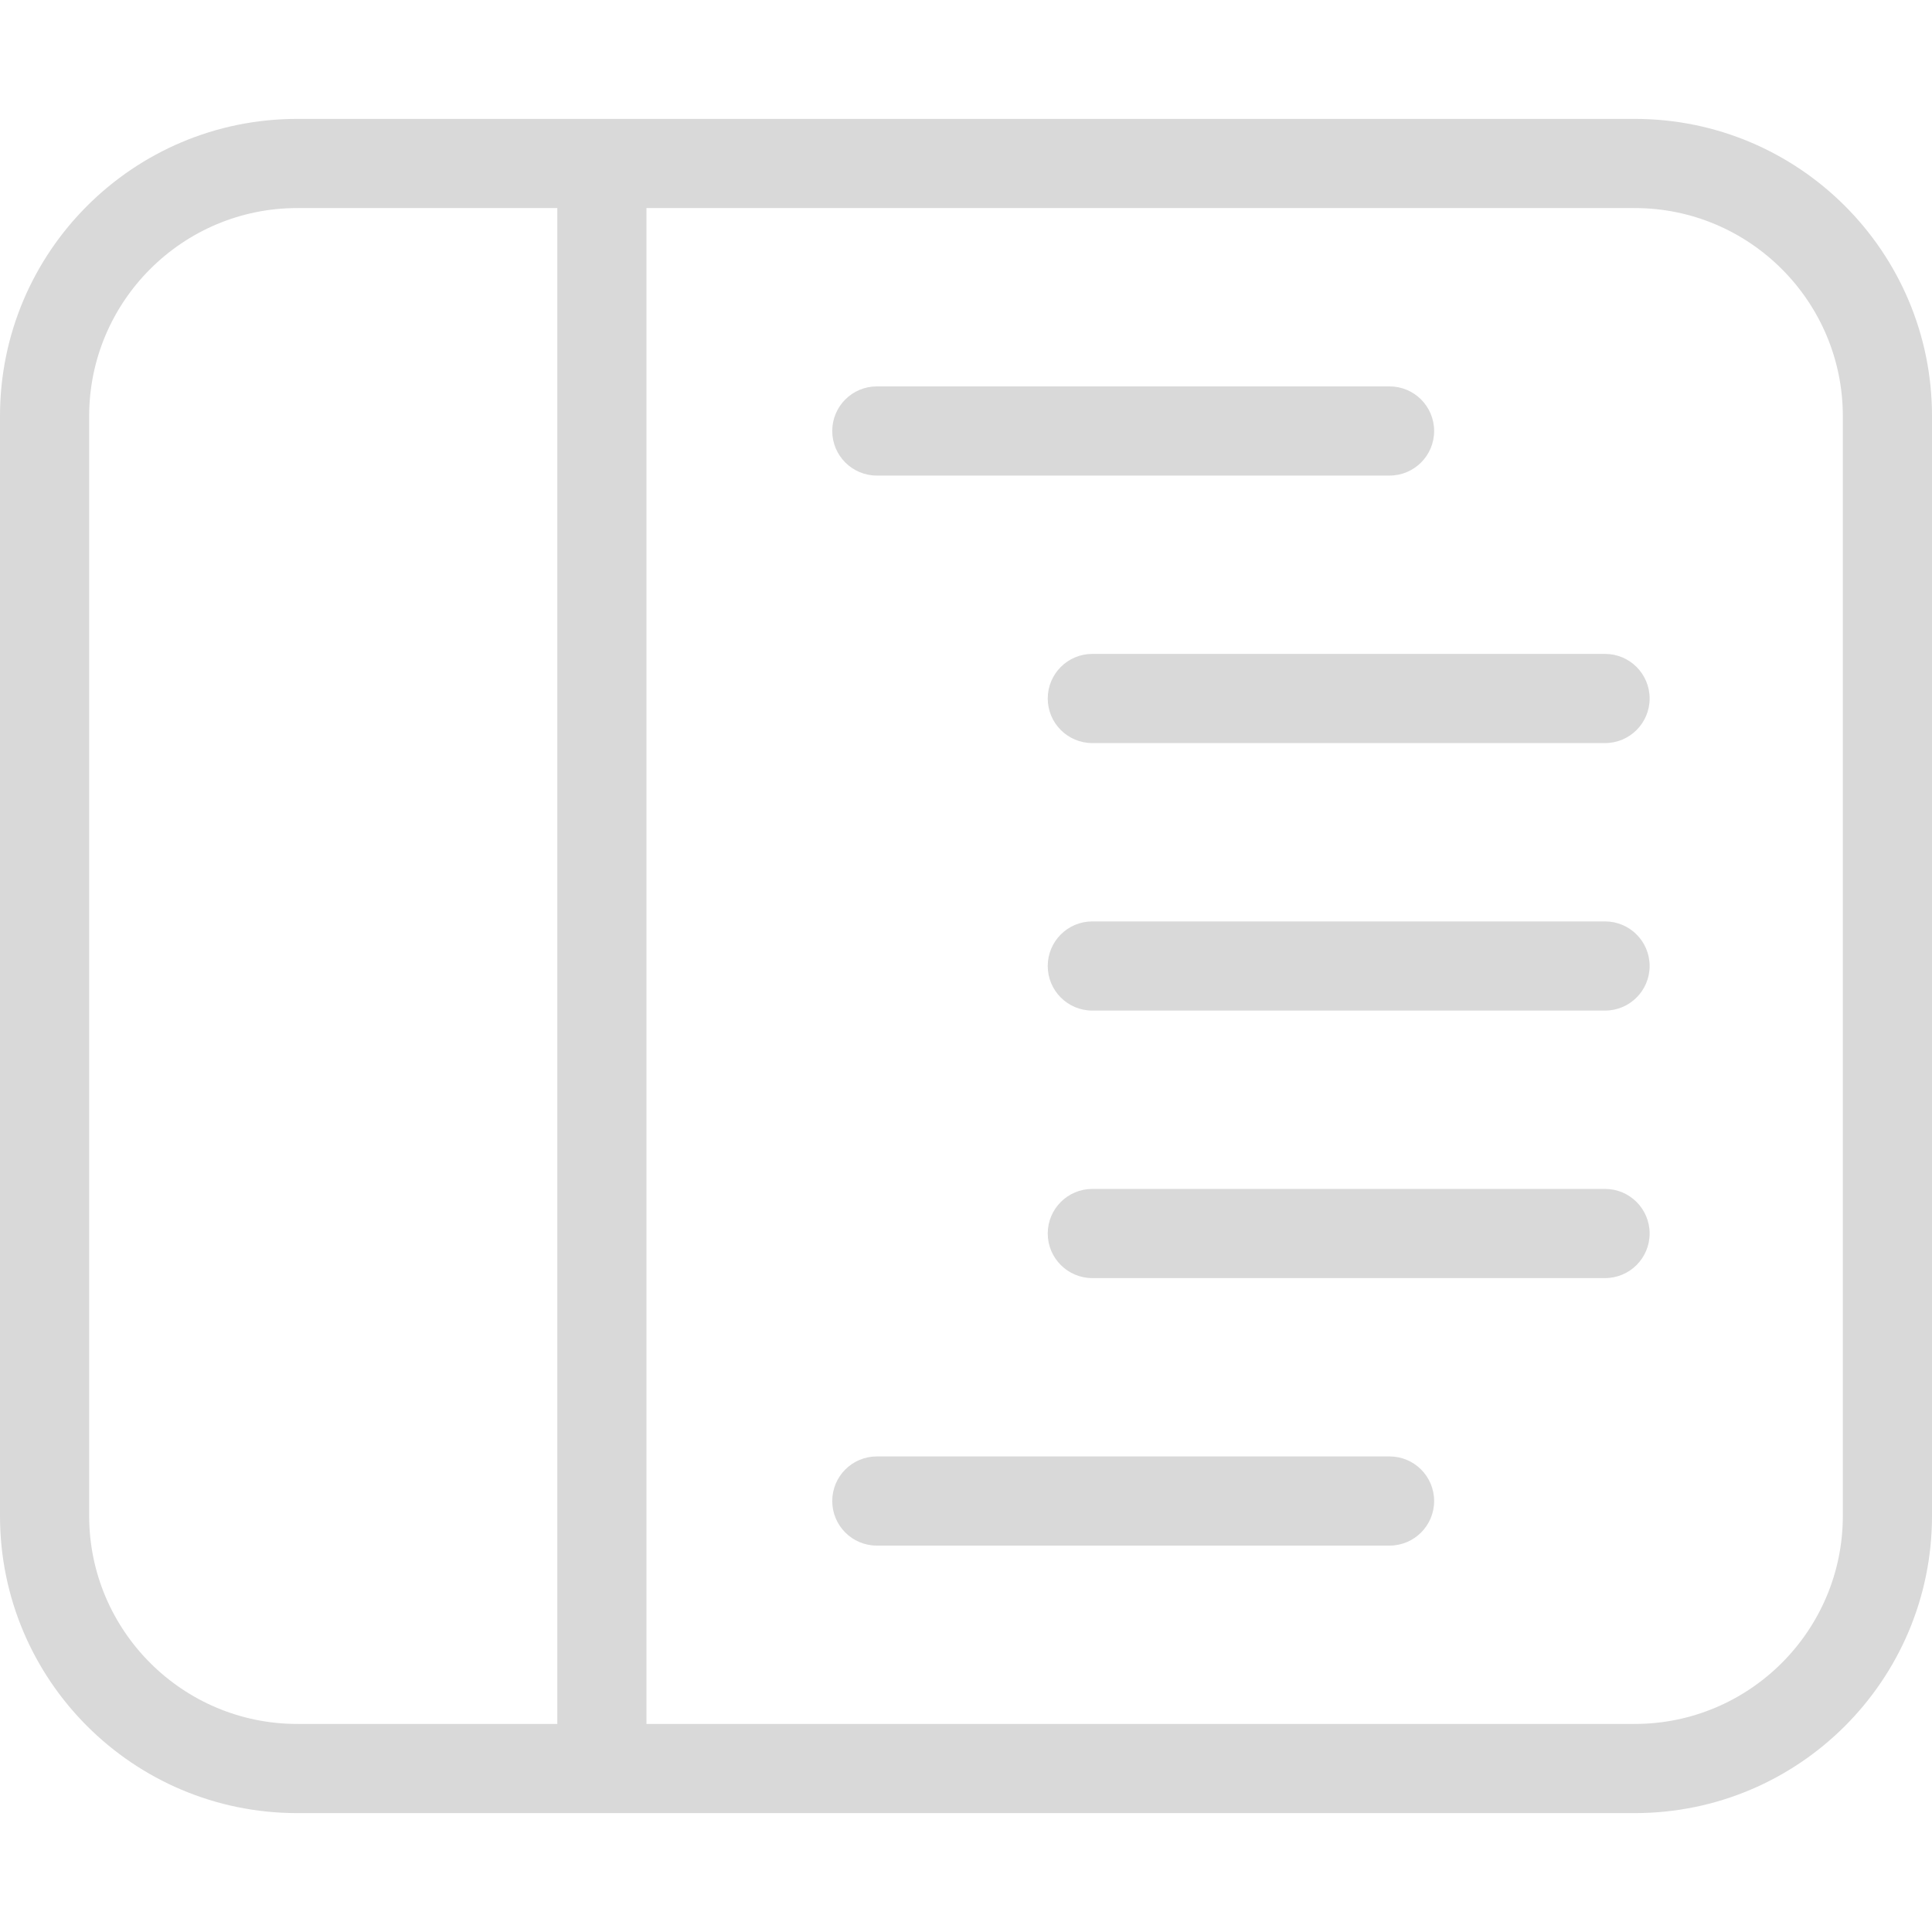
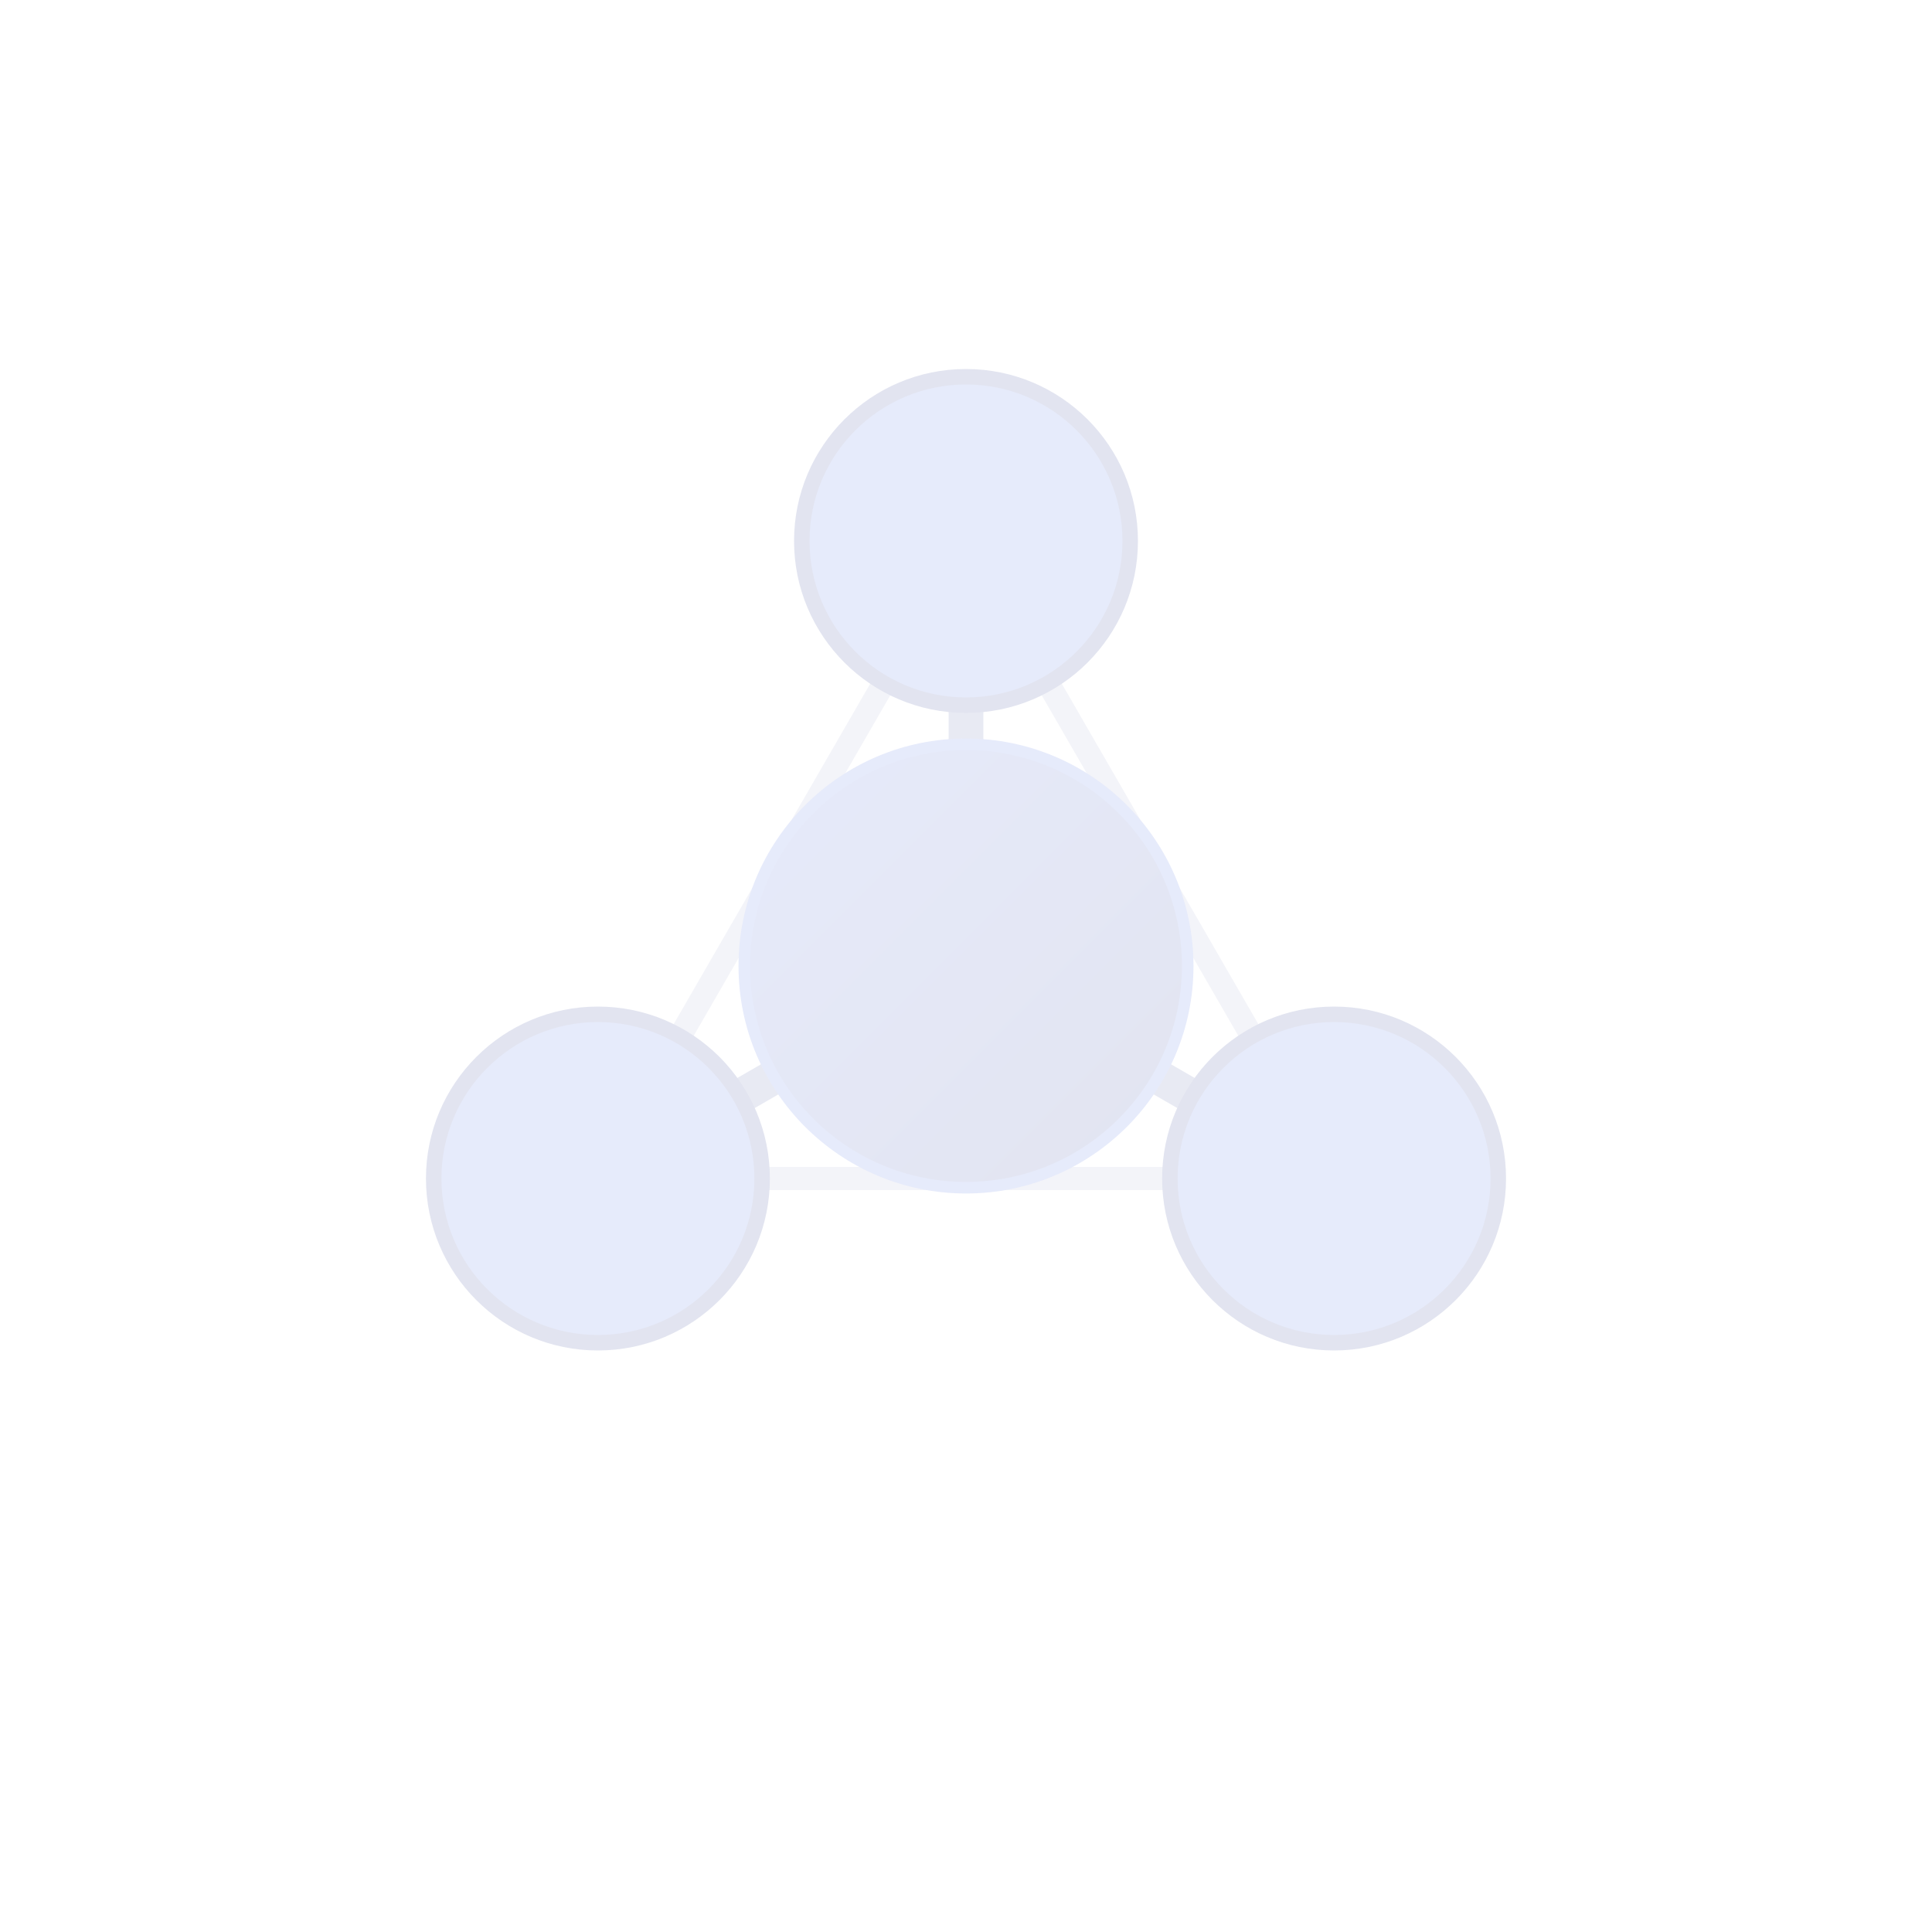
- <svg xmlns="http://www.w3.org/2000/svg" width="260" height="260" viewBox="0 0 260 260" fill="none">
-   <path d="M220 16H40C17.909 16 0 33.909 0 56V204C0 226.091 17.909 244 40 244H220C242.091 244 260 226.091 260 204V56C260 33.909 242.091 16 220 16ZM12 204V56C12 40.561 24.561 28 40 28H75V232H40C24.561 232 12 219.439 12 204ZM248 204C248 219.439 235.439 232 220 232H87V28H220C235.439 28 248 40.561 248 56V204ZM112 58C112 54.686 114.686 52 118 52H187C190.314 52 193 54.686 193 58C193 61.314 190.314 64 187 64H118C114.686 64 112 61.314 112 58ZM193 202C193 205.314 190.314 208 187 208H118C114.686 208 112 205.314 112 202C112 198.686 114.686 196 118 196H187C190.314 196 193 198.686 193 202ZM222 94C222 97.314 219.314 100 216 100H147C143.686 100 141 97.314 141 94C141 90.686 143.686 88 147 88H216C219.314 88 222 90.686 222 94ZM222 130C222 133.314 219.314 136 216 136H147C143.686 136 141 133.314 141 130C141 126.686 143.686 124 147 124H216C219.314 124 222 126.686 222 130ZM222 166C222 169.314 219.314 172 216 172H147C143.686 172 141 169.314 141 166C141 162.686 143.686 160 147 160H216C219.314 160 222 162.686 222 166Z" fill="#D9D9D9" />
+ <svg xmlns="http://www.w3.org/2000/svg" width="260" height="260" viewBox="0 0 1024 1024" opacity="0.14">
+   <defs>
+     <linearGradient id="core" x1="0%" y1="0%" x2="100%" y2="100%">
+       <stop offset="0%" stop-color="#4A6AE0" />
+       <stop offset="100%" stop-color="#2A3A90" />
+     </linearGradient>
+   </defs>
+   <g opacity="0.9">
+     <line x1="512" y1="512" x2="512" y2="286.72" stroke="#2A3A90" stroke-width="18.432" stroke-linecap="round" opacity="0.85" />
+     <line x1="512" y1="512" x2="707.092" y2="624.64" stroke="#2A3A90" stroke-width="18.432" stroke-linecap="round" opacity="0.85" />
+     <line x1="512" y1="512" x2="316.908" y2="624.64" stroke="#2A3A90" stroke-width="18.432" stroke-linecap="round" opacity="0.85" />
+     <line x1="512" y1="286.72" x2="707.092" y2="624.64" stroke="#2A3A90" stroke-width="12.288" stroke-linecap="round" opacity="0.45" />
+     <line x1="707.092" y1="624.64" x2="316.908" y2="624.64" stroke="#2A3A90" stroke-width="12.288" stroke-linecap="round" opacity="0.45" />
+     <line x1="316.908" y1="624.64" x2="512" y2="286.72" stroke="#2A3A90" stroke-width="12.288" stroke-linecap="round" opacity="0.45" />
+   </g>
+   <circle cx="512" cy="286.72" r="87.04" fill="#4A6AE0" stroke="#2A3A90" stroke-width="8.192" />
+   <circle cx="707.092" cy="624.64" r="87.04" fill="#4A6AE0" stroke="#2A3A90" stroke-width="8.192" />
+   <circle cx="316.908" cy="624.64" r="87.04" fill="#4A6AE0" stroke="#2A3A90" stroke-width="8.192" />
+   <circle cx="512" cy="512" r="117.5" fill="url(#core)" stroke="#4A6AE0" stroke-width="6.144" />
</svg>
